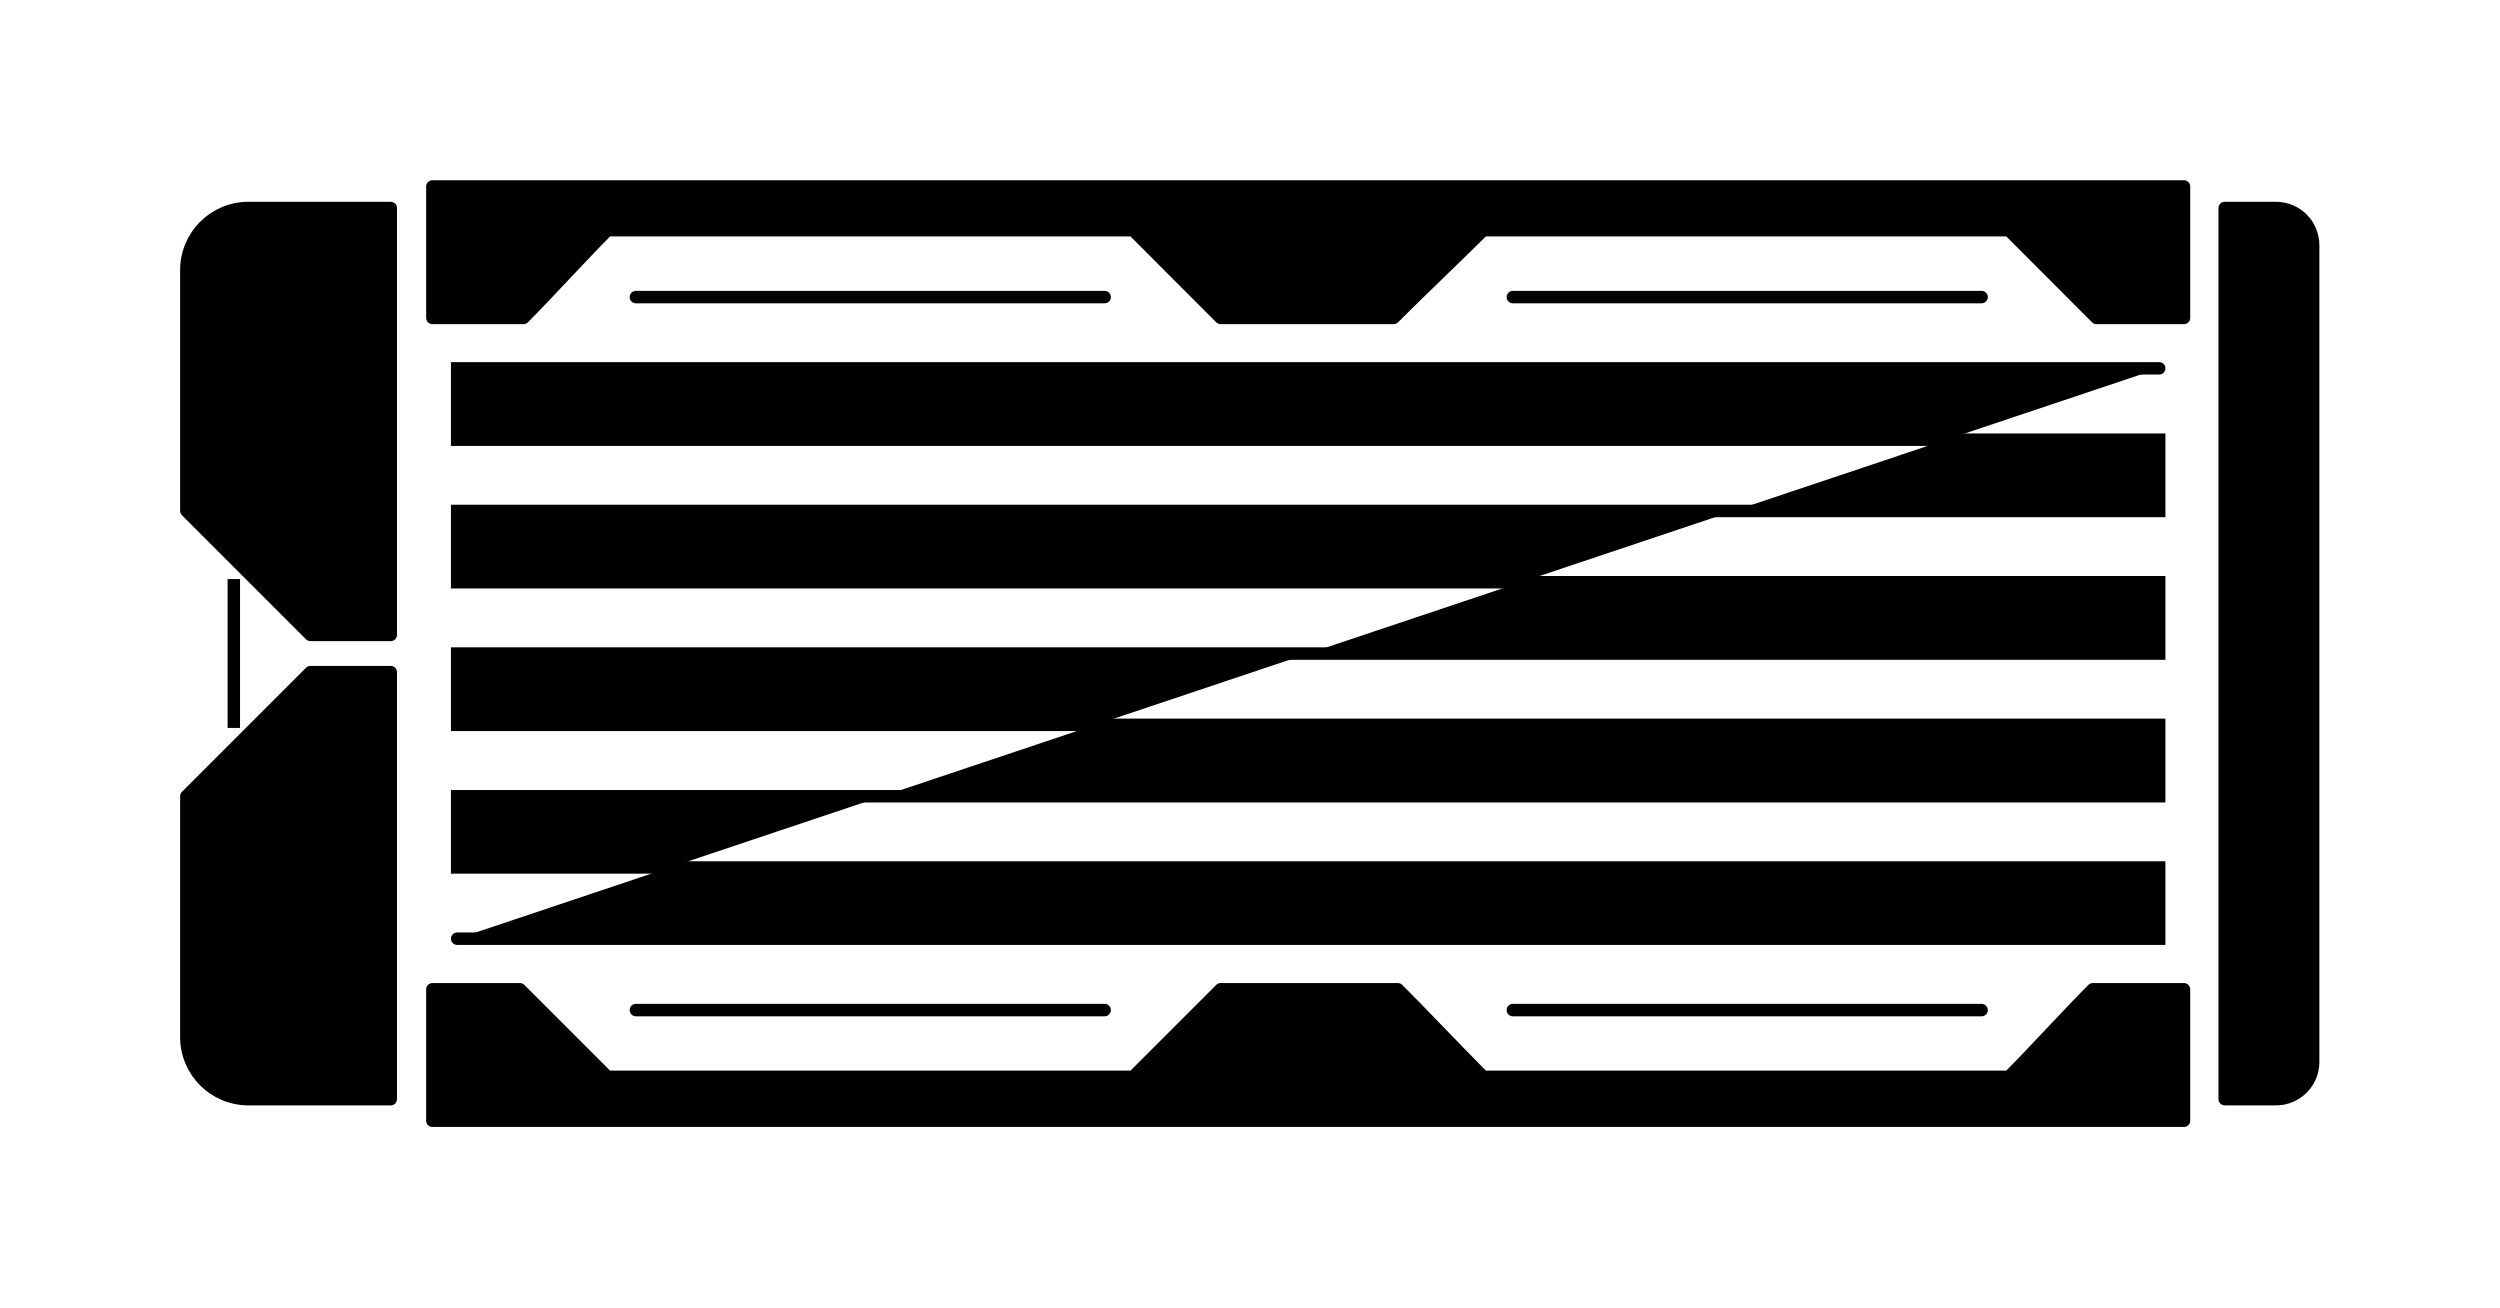
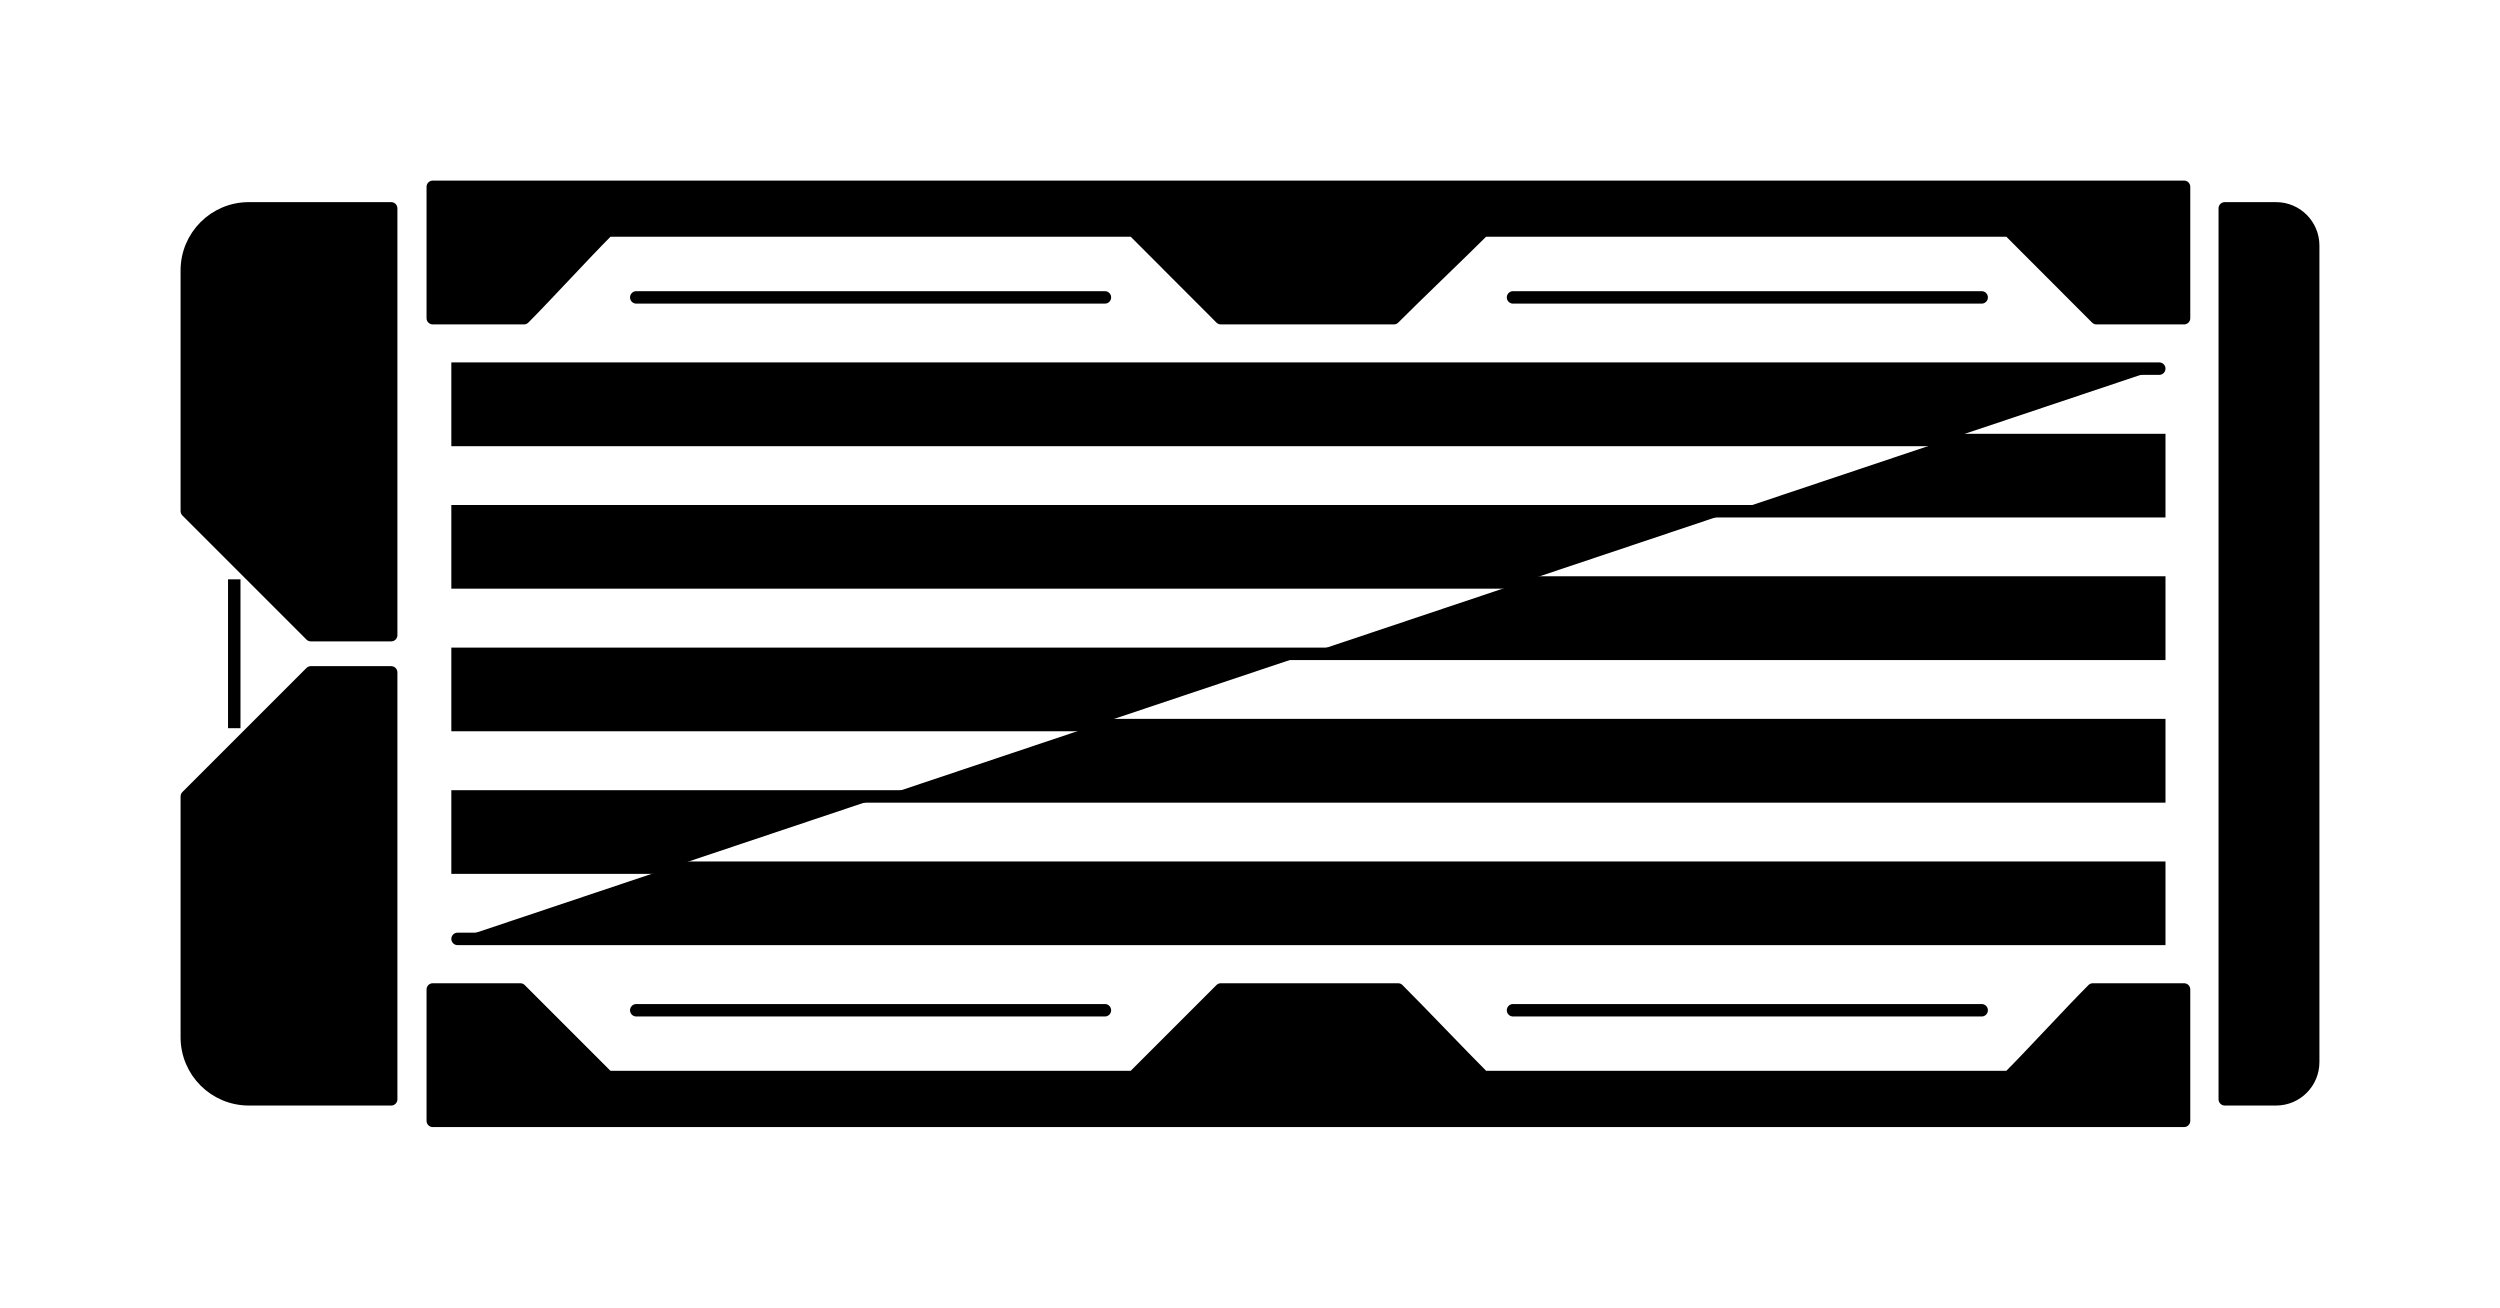
- <svg xmlns="http://www.w3.org/2000/svg" viewBox="2308.5 1349.7 200.7 105.0">
-   <g id="240mm-Radiator-icon-v1 00000159457885514465862380000010304414615552102044 ">
-     <path id="end 00000038376067654572594630000015261003585089580945 " fill="currentColor" stroke="currentColor" stroke-linejoin="round" d="m2487.1 1437.94h4.12c1.65 0 2.98-1.34 2.98-2.99v-65.56c0-1.65-1.33-2.99-2.98-2.99h-4.12z" />
-     <g id="edges 00000045611265193192051640000018351242474485574574 ">
-       <path id="top 00000132781166438530941800000018262202497883848352 " fill="currentColor" stroke="currentColor" stroke-linecap="round" stroke-linejoin="round" d="m2469.77 1368.18c1.83 1.83 5.2 5.2 7.03 7.04h7.03v-10.55h-140.62v10.55h7.32c1.83-1.84 4.91-5.21 6.74-7.04h42.19c1.83 1.83 5.2 5.2 7.03 7.04h13.89c1.83-1.84 5.37-5.21 7.2-7.04h42.19z" />
-       <path id="bottom 00000041292910970173146530000008906696412905417107 " fill="currentColor" stroke="currentColor" stroke-linecap="round" stroke-linejoin="round" d="m2427.58 1436.15c-1.83-1.83-5.03-5.2-6.86-7.03h-14.23c-1.83 1.83-5.2 5.2-7.03 7.03h-42.19c-1.83-1.83-5.2-5.2-7.03-7.03h-7.03v10.55h140.62v-10.55h-7.32c-1.83 1.83-4.91 5.2-6.74 7.03z" />
-     </g>
-     <g id="fixing-holes 00000180334891678153618110000013550171458808271036 ">
-       <path id="hole 00000060717079449803363530000013172416733865812888 " fill="currentColor" stroke="currentColor" stroke-miterlimit="10" d="m2349.89 1370.53c0 1.1-0.89 1.99-1.99 1.99-1.1 0-2-0.89-2-1.99 0-1.1 0.9-1.99 2-1.99 1.1 0 1.99 0.89 1.99 1.99z" />
-       <path id="hole 00000159444862641484044110000016621766409987773334 " fill="currentColor" stroke="currentColor" stroke-miterlimit="10" d="m2410.83 1370.53c0 1.1-0.9 1.99-2 1.99-1.1 0-1.99-0.89-1.99-1.99 0-1.1 0.89-1.99 1.99-1.99 1.1 0 2 0.89 2 1.99z" />
-       <path id="hole 00000177465540404934159860000008578393690430381217 " fill="currentColor" stroke="currentColor" stroke-miterlimit="10" d="m2420.2 1370.53c0 1.1-0.89 1.99-1.99 1.99-1.1 0-1.99-0.89-1.99-1.99 0-1.1 0.89-1.99 1.99-1.99 1.1 0 1.99 0.89 1.99 1.99z" />
-       <path id="hole 00000023988972655422211580000015890341360073221268 " fill="currentColor" stroke="currentColor" stroke-miterlimit="10" d="m2481.14 1370.53c0 1.1-0.89 1.99-1.99 1.99-1.1 0-2-0.89-2-1.99 0-1.1 0.9-1.99 2-1.99 1.1 0 1.99 0.89 1.99 1.99z" />
-       <path id="hole 00000068665231006316282630000014641558335105905548 " fill="currentColor" stroke="currentColor" stroke-miterlimit="10" d="m2349.89 1433.81c0 1.1-0.89 1.99-1.99 1.99-1.1 0-2-0.89-2-1.99 0-1.1 0.9-1.99 2-1.99 1.1 0 1.99 0.89 1.99 1.99z" />
-       <path id="hole 00000088814854343527461110000015803071579345470910 " fill="currentColor" stroke="currentColor" stroke-miterlimit="10" d="m2410.83 1433.81c0 1.1-0.9 1.99-2 1.99-1.1 0-1.99-0.89-1.99-1.99 0-1.1 0.89-1.99 1.99-1.99 1.1 0 2 0.89 2 1.99z" />
-       <path id="hole 00000062163467205921033500000014735965082216154026 " fill="currentColor" stroke="currentColor" stroke-miterlimit="10" d="m2420.2 1433.81c0 1.1-0.89 1.99-1.99 1.99-1.1 0-1.99-0.89-1.99-1.99 0-1.1 0.89-1.99 1.99-1.99 1.1 0 1.99 0.89 1.99 1.99z" />
-       <path id="hole 00000016795777150367555870000009638224234757771659 " fill="currentColor" stroke="currentColor" stroke-miterlimit="10" d="m2481.14 1433.81c0 1.1-0.89 1.99-1.99 1.99-1.1 0-2-0.89-2-1.99 0-1.1 0.9-1.99 2-1.99 1.1 0 1.99 0.89 1.99 1.99z" />
-     </g>
-     <g id="fins 00000004505403275139148240000010795637076411312522 ">
-       <path id="fins 00000067211484319875504290000008736710715586045864 " fill="currentColor" stroke="currentColor" stroke-linecap="round" stroke-miterlimit="10" d="m2345.2 1425.06h136.64v-5.72h-136.64v-5.72h136.64v-5.73h-136.64v-5.72h136.64v-5.73h-136.64v-5.72h136.64v-5.72h-136.64v-5.73h136.64" />
-       <g id="top-fins 00000093885419857666486380000004688504045755319963 ">
-         <path id="fin 00000118379471467921725550000013588298108625640858 " fill="currentColor" stroke="currentColor" stroke-linecap="round" stroke-miterlimit="10" d="m2429.95 1373.55h37.63" />
-         <path id="fin 00000175289671968554488370000007118989710272167040 " fill="currentColor" stroke="currentColor" stroke-linecap="round" stroke-miterlimit="10" d="m2359.55 1373.55h37.63" />
+ <svg xmlns="http://www.w3.org/2000/svg" viewBox="0 0 200.74 105.00">
+   <g transform="translate(-2308.46,-1349.67)">
+     <g id="240mm-Radiator-icon-v1 00000159457885514465862380000010304414615552102044 ">
+       <path id="end 00000038376067654572594630000015261003585089580945 " fill="currentColor" stroke="currentColor" stroke-linejoin="round" d="m2487.1 1437.94h4.12c1.65 0 2.98-1.34 2.98-2.99v-65.56c0-1.65-1.33-2.99-2.98-2.99h-4.12z" />
+       <g id="edges 00000045611265193192051640000018351242474485574574 ">
+         <path id="top 00000132781166438530941800000018262202497883848352 " fill="currentColor" stroke="currentColor" stroke-linecap="round" stroke-linejoin="round" d="m2469.77 1368.18c1.83 1.83 5.2 5.2 7.03 7.04h7.03v-10.55h-140.62v10.55h7.32c1.83-1.84 4.91-5.21 6.74-7.04h42.19c1.83 1.83 5.2 5.2 7.03 7.04h13.89c1.83-1.84 5.37-5.21 7.2-7.04h42.19z" />
+         <path id="bottom 00000041292910970173146530000008906696412905417107 " fill="currentColor" stroke="currentColor" stroke-linecap="round" stroke-linejoin="round" d="m2427.58 1436.15c-1.83-1.83-5.03-5.2-6.86-7.03h-14.23c-1.83 1.83-5.2 5.2-7.03 7.03h-42.19c-1.83-1.83-5.2-5.2-7.03-7.03h-7.03v10.55h140.62v-10.55h-7.32c-1.83 1.83-4.91 5.2-6.74 7.03z" />
      </g>
-       <g id="bottom-fins 00000103243105590494438880000013457706952662079672 ">
-         <path id="fin 00000156584802447043892980000016344707863738906262 " fill="currentColor" stroke="currentColor" stroke-linecap="round" stroke-miterlimit="10" d="m2429.95 1430.79h37.63" />
-         <path id="fin 00000083078139860975498190000008213575772895947912 " fill="currentColor" stroke="currentColor" stroke-linecap="round" stroke-miterlimit="10" d="m2359.55 1430.79h37.63" />
+       <g id="fixing-holes 00000180334891678153618110000013550171458808271036 ">
+         <path id="hole 00000060717079449803363530000013172416733865812888 " fill="currentColor" stroke="currentColor" stroke-miterlimit="10" d="m2349.89 1370.53c0 1.1-0.89 1.99-1.99 1.99-1.1 0-2-0.89-2-1.99 0-1.1 0.9-1.99 2-1.99 1.1 0 1.99 0.89 1.99 1.99z" />
+         <path id="hole 00000159444862641484044110000016621766409987773334 " fill="currentColor" stroke="currentColor" stroke-miterlimit="10" d="m2410.83 1370.53c0 1.1-0.9 1.99-2 1.99-1.1 0-1.99-0.89-1.99-1.99 0-1.1 0.89-1.99 1.99-1.99 1.1 0 2 0.89 2 1.99z" />
+         <path id="hole 00000177465540404934159860000008578393690430381217 " fill="currentColor" stroke="currentColor" stroke-miterlimit="10" d="m2420.2 1370.53c0 1.1-0.89 1.99-1.99 1.99-1.1 0-1.99-0.89-1.99-1.99 0-1.1 0.89-1.99 1.99-1.99 1.1 0 1.99 0.89 1.99 1.99z" />
+         <path id="hole 00000023988972655422211580000015890341360073221268 " fill="currentColor" stroke="currentColor" stroke-miterlimit="10" d="m2481.14 1370.53c0 1.1-0.89 1.99-1.99 1.99-1.1 0-2-0.89-2-1.99 0-1.1 0.9-1.99 2-1.99 1.1 0 1.99 0.89 1.99 1.99z" />
+         <path id="hole 00000068665231006316282630000014641558335105905548 " fill="currentColor" stroke="currentColor" stroke-miterlimit="10" d="m2349.89 1433.81c0 1.1-0.89 1.99-1.99 1.99-1.1 0-2-0.89-2-1.99 0-1.1 0.9-1.99 2-1.99 1.1 0 1.99 0.89 1.99 1.99z" />
+         <path id="hole 00000088814854343527461110000015803071579345470910 " fill="currentColor" stroke="currentColor" stroke-miterlimit="10" d="m2410.83 1433.81c0 1.1-0.9 1.99-2 1.99-1.1 0-1.99-0.89-1.99-1.99 0-1.1 0.89-1.99 1.99-1.99 1.1 0 2 0.89 2 1.99z" />
+         <path id="hole 00000062163467205921033500000014735965082216154026 " fill="currentColor" stroke="currentColor" stroke-miterlimit="10" d="m2420.2 1433.81c0 1.1-0.89 1.99-1.99 1.99-1.1 0-1.99-0.89-1.99-1.99 0-1.1 0.89-1.99 1.99-1.99 1.1 0 1.99 0.89 1.99 1.99z" />
+         <path id="hole 00000016795777150367555870000009638224234757771659 " fill="currentColor" stroke="currentColor" stroke-miterlimit="10" d="m2481.14 1433.81c0 1.1-0.89 1.99-1.99 1.99-1.1 0-2-0.89-2-1.99 0-1.1 0.9-1.99 2-1.99 1.1 0 1.99 0.89 1.99 1.99z" />
      </g>
-     </g>
-     <g id="inlet-outlet 00000133492000512650240040000012805254575698571419 ">
-       <path id="outlet 00000132787712147443648140000005118336101451111314 " fill="currentColor" stroke="currentColor" stroke-linejoin="round" d="m2336.06 1423.79c0 2.43-1.97 4.39-4.39 4.39-2.43 0-4.4-1.96-4.4-4.39 0-2.43 1.97-4.4 4.4-4.4 2.42 0 4.39 1.97 4.39 4.4z" />
-       <path id="inlet 00000103987014240794212830000005194027755992668597 " fill="currentColor" stroke="currentColor" stroke-linejoin="round" d="m2336.06 1380.55c0 2.43-1.97 4.39-4.39 4.39-2.43 0-4.4-1.96-4.4-4.39 0-2.43 1.97-4.4 4.4-4.4 2.42 0 4.39 1.97 4.39 4.4z" />
-       <path id="start 00000183244240564612054750000000006536389752838305 " fill="currentColor" stroke="currentColor" stroke-linejoin="round" d="m2328.44 1366.4h11.43v34.27h-6.45c-3.89-3.89-6.07-6.07-9.96-9.96v-19.33c0-2.75 2.23-4.98 4.98-4.98zm-4.98 47.22v19.34c0 2.75 2.23 4.98 4.98 4.98h11.43v-34.28h-6.45c-3.89 3.89-6.07 6.07-9.96 9.96zm3.81-17.43v11.95" />
+       <g id="fins 00000004505403275139148240000010795637076411312522 ">
+         <path id="fins 00000067211484319875504290000008736710715586045864 " fill="currentColor" stroke="currentColor" stroke-linecap="round" stroke-miterlimit="10" d="m2345.2 1425.06h136.64v-5.72h-136.64v-5.72h136.64v-5.73h-136.64v-5.72h136.64v-5.73h-136.64v-5.72h136.64v-5.72h-136.64v-5.73h136.64" />
+         <g id="top-fins 00000093885419857666486380000004688504045755319963 ">
+           <path id="fin 00000118379471467921725550000013588298108625640858 " fill="currentColor" stroke="currentColor" stroke-linecap="round" stroke-miterlimit="10" d="m2429.95 1373.55h37.63" />
+           <path id="fin 00000175289671968554488370000007118989710272167040 " fill="currentColor" stroke="currentColor" stroke-linecap="round" stroke-miterlimit="10" d="m2359.55 1373.55h37.63" />
+         </g>
+         <g id="bottom-fins 00000103243105590494438880000013457706952662079672 ">
+           <path id="fin 00000156584802447043892980000016344707863738906262 " fill="currentColor" stroke="currentColor" stroke-linecap="round" stroke-miterlimit="10" d="m2429.95 1430.79h37.63" />
+           <path id="fin 00000083078139860975498190000008213575772895947912 " fill="currentColor" stroke="currentColor" stroke-linecap="round" stroke-miterlimit="10" d="m2359.55 1430.79h37.63" />
+         </g>
+       </g>
+       <g id="inlet-outlet 00000133492000512650240040000012805254575698571419 ">
+         <path id="outlet 00000132787712147443648140000005118336101451111314 " fill="currentColor" stroke="currentColor" stroke-linejoin="round" d="m2336.06 1423.79c0 2.43-1.97 4.39-4.39 4.39-2.43 0-4.4-1.96-4.4-4.39 0-2.43 1.97-4.4 4.4-4.4 2.42 0 4.39 1.97 4.39 4.4z" />
+         <path id="inlet 00000103987014240794212830000005194027755992668597 " fill="currentColor" stroke="currentColor" stroke-linejoin="round" d="m2336.06 1380.55c0 2.43-1.97 4.39-4.39 4.39-2.43 0-4.4-1.96-4.4-4.39 0-2.43 1.97-4.4 4.4-4.4 2.42 0 4.39 1.97 4.39 4.4z" />
+         <path id="start 00000183244240564612054750000000006536389752838305 " fill="currentColor" stroke="currentColor" stroke-linejoin="round" d="m2328.44 1366.4h11.43v34.27h-6.45c-3.89-3.89-6.07-6.07-9.96-9.96v-19.33c0-2.75 2.23-4.98 4.98-4.98zm-4.98 47.22v19.34c0 2.75 2.23 4.98 4.98 4.98h11.43v-34.28h-6.45c-3.89 3.89-6.07 6.07-9.96 9.96zm3.81-17.43v11.95" />
+       </g>
    </g>
  </g>
</svg>
